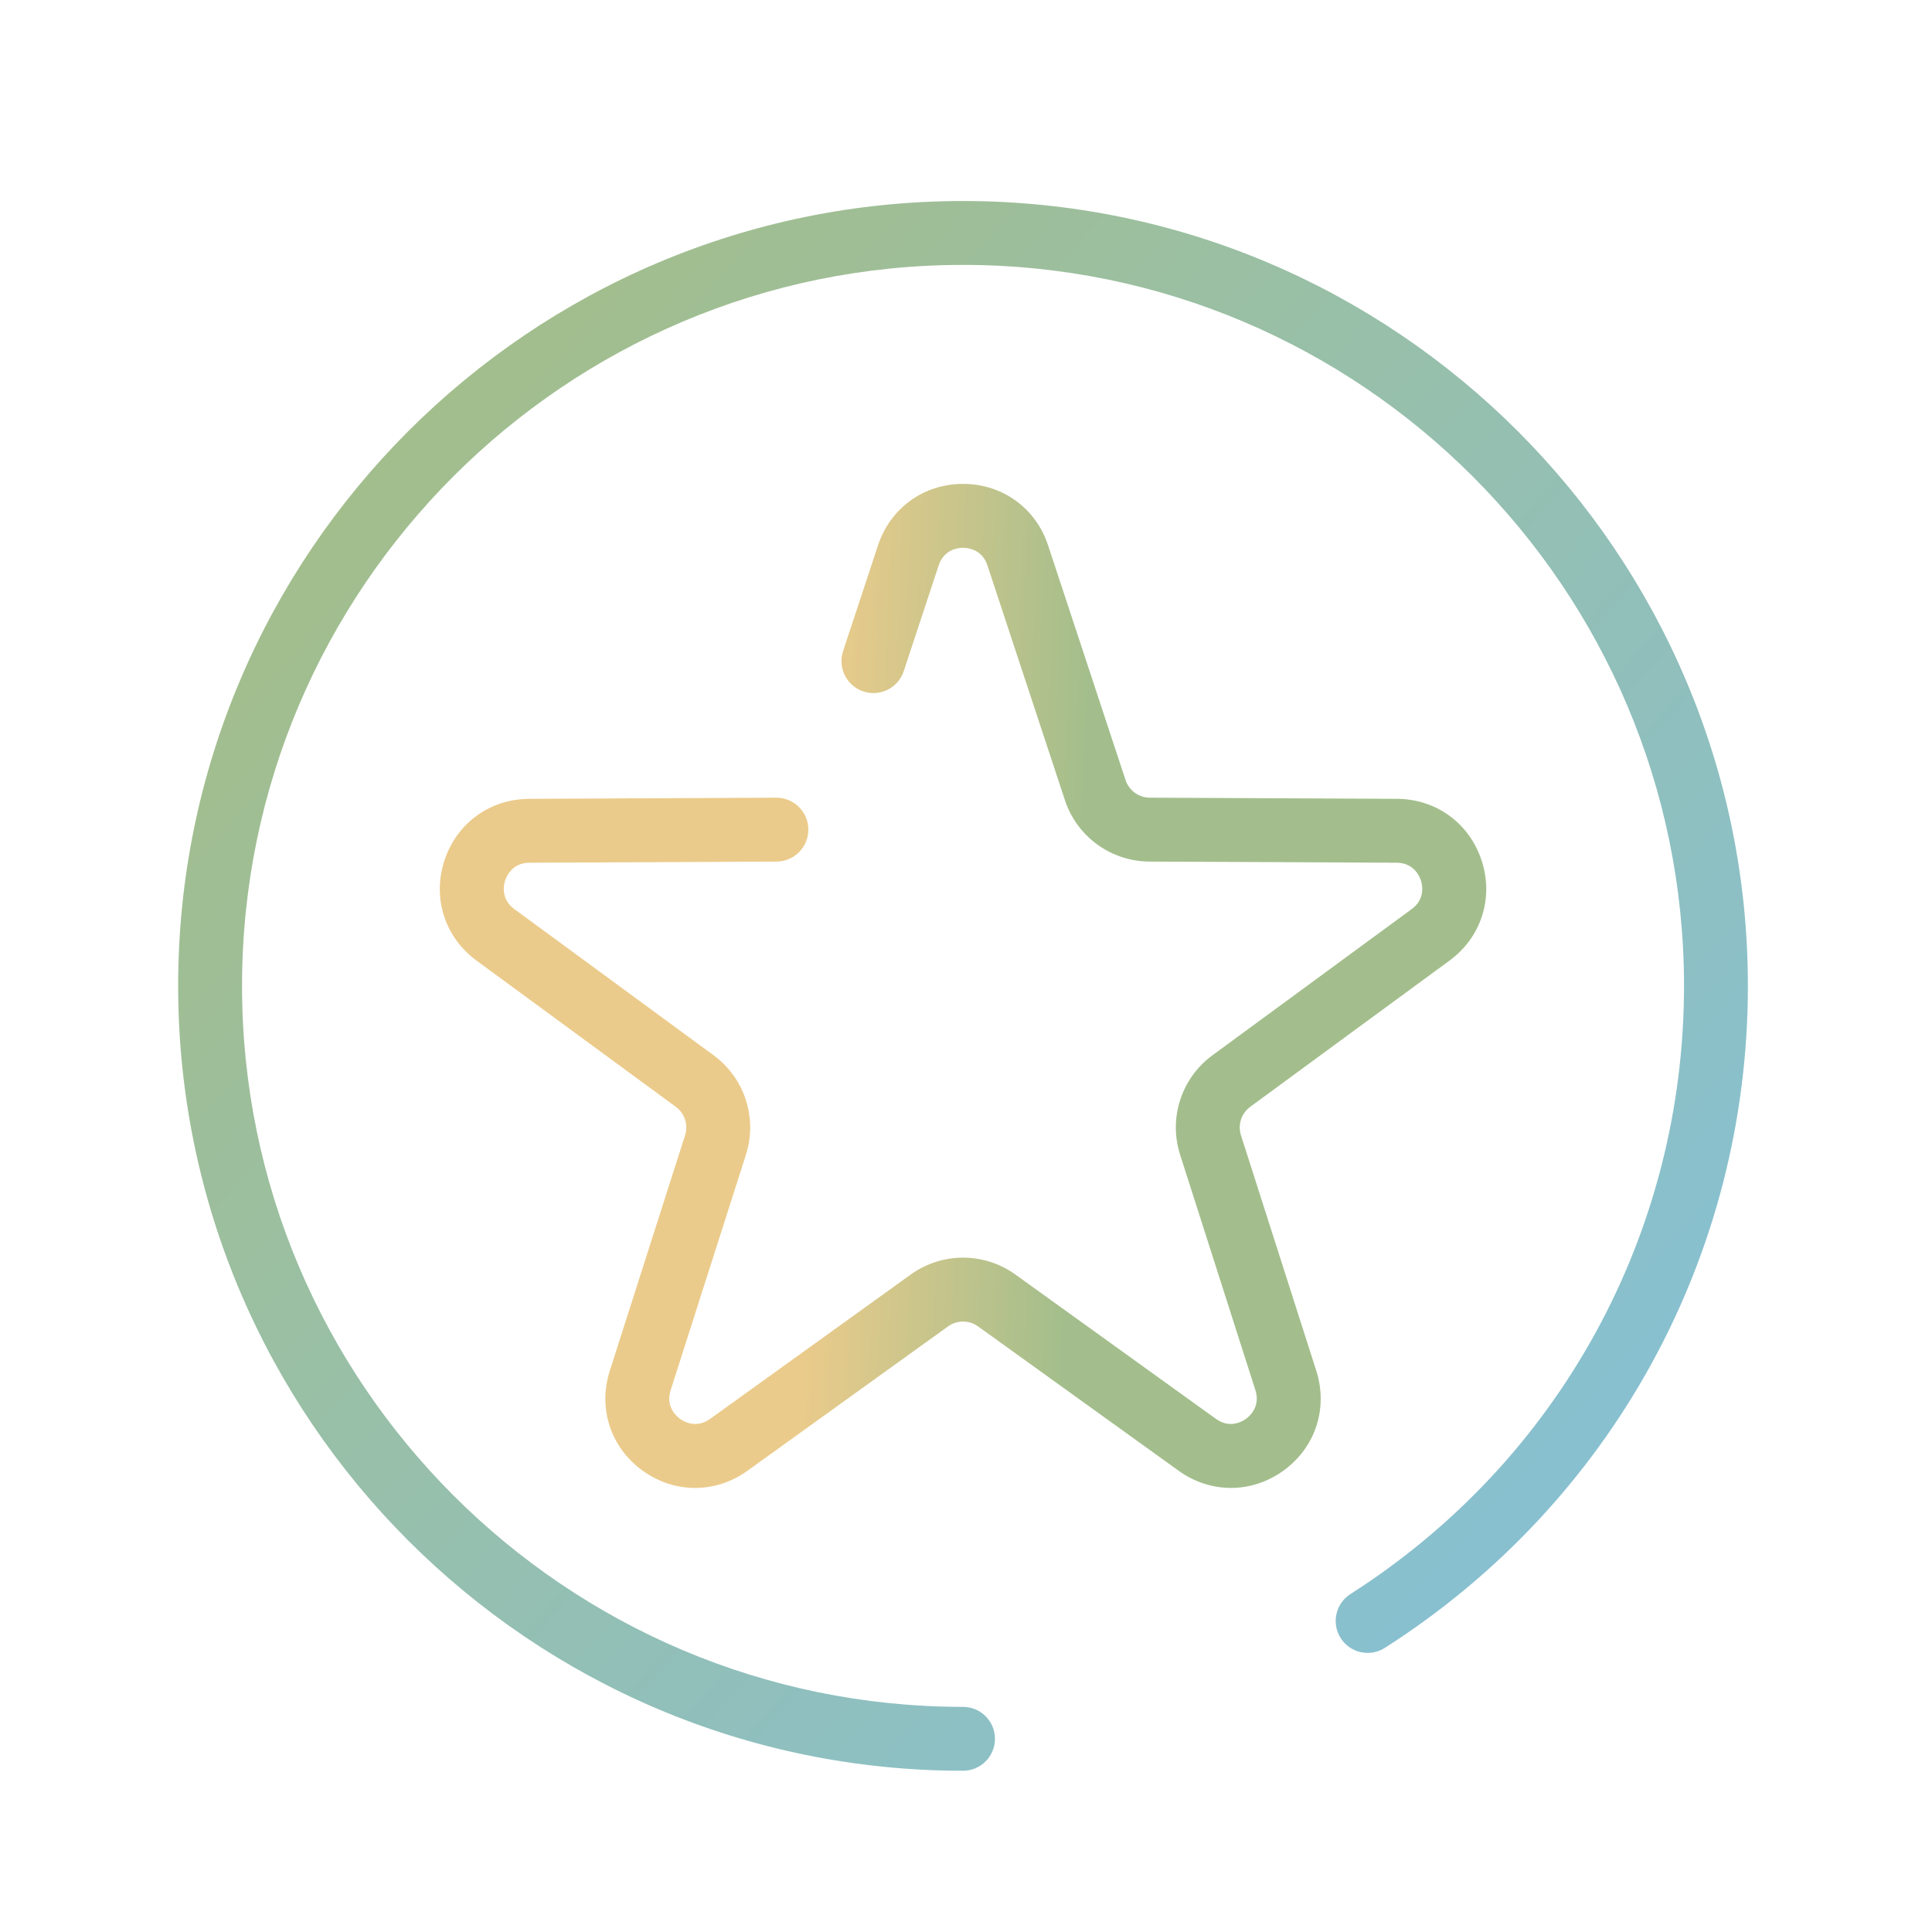
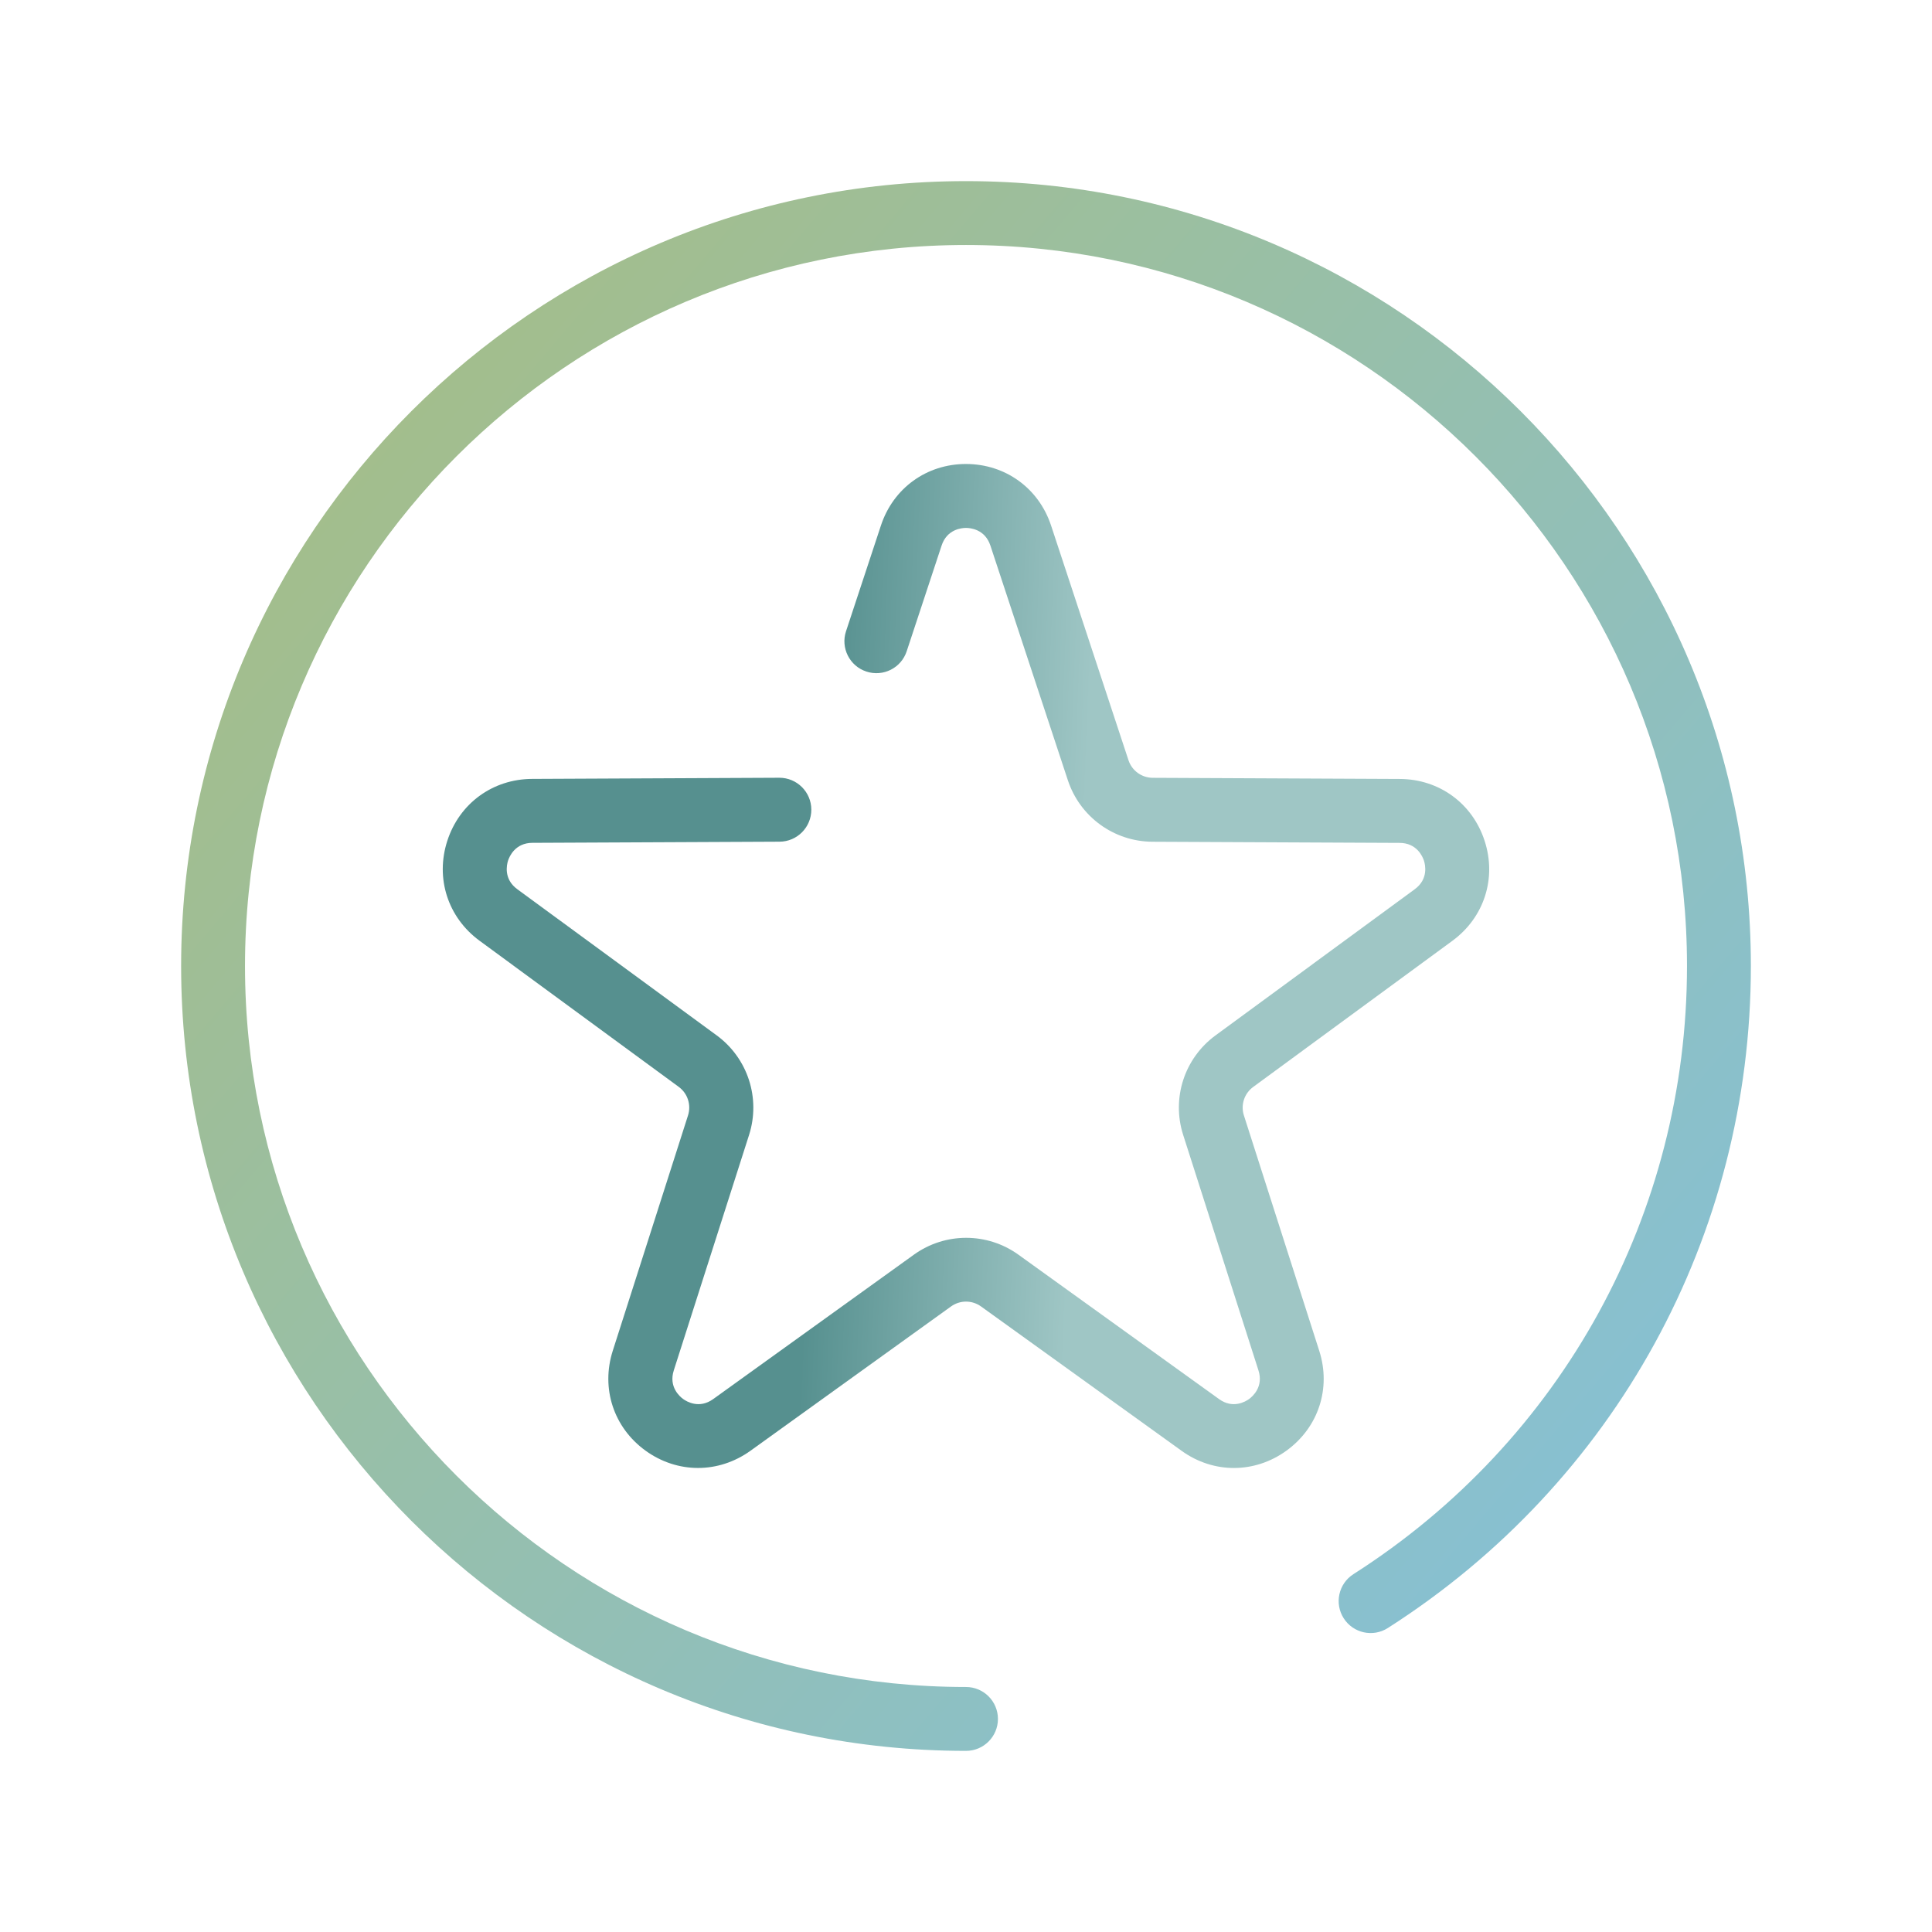
- <svg xmlns="http://www.w3.org/2000/svg" xmlns:xlink="http://www.w3.org/1999/xlink" width="32" height="32" version="1.1" id="svg11">
-   <defs id="defs15">
+ <svg xmlns="http://www.w3.org/2000/svg" xmlns:xlink="http://www.w3.org/1999/xlink" width="32" height="32" version="1.1" id="svg12">
+   <defs id="defs16">
+     <linearGradient xlink:href="#linearGradient857" id="linearGradient854" x1="169.269" y1="134.648" x2="119.864" y2="132.726" gradientUnits="userSpaceOnUse" gradientTransform="matrix(0.08818282,0,0,0.08818282,2.999648,3)" />
    <linearGradient id="linearGradient857">
-       <stop style="stop-color:#a3be8c;stop-opacity:1" offset="0" id="stop853" />
-       <stop style="stop-color:#ebcb8b;stop-opacity:1" offset="1" id="stop855" />
+       <stop style="stop-color:#9fc6c5;stop-opacity:1" offset="0" id="stop853" />
+       <stop style="stop-color:#56908f;stop-opacity:1" offset="1" id="stop855" />
    </linearGradient>
    <linearGradient id="linearGradient856">
      <stop id="stop852" offset="0" style="stop-color:#a3be8c;stop-opacity:1" />
      <stop id="stop854" offset="1" style="stop-color:#88c0d0;stop-opacity:1" />
    </linearGradient>
-     <linearGradient id="linearGradient851" x1="0" y1="0.5" x2="1" y2="0.5" gradientTransform="matrix(19.20669,0,0,28.00011,6.271192,2.383239)" gradientUnits="userSpaceOnUse">
-       <stop offset="0%" stop-opacity="1" style="stop-color:#ff0000;stop-opacity:1" id="stop846" />
-       <stop offset="98.696%" stop-opacity="1" style="stop-color:#ff9955;stop-opacity:1" id="stop848" />
-     </linearGradient>
-     <linearGradient id="_lgradient_1" x1="0" y1="0.5" x2="1" y2="0.5" gradientTransform="matrix(19.20669,0,0,28.00011,6.055006,2.270006)" gradientUnits="userSpaceOnUse">
-       <stop offset="0%" stop-opacity="1" style="stop-color:rgb(242,55,239)" id="stop9" />
-       <stop offset="98.696%" stop-opacity="1" style="stop-color:rgb(252,82,82)" id="stop11" />
-     </linearGradient>
-     <linearGradient id="_lgradient_1-3" x1="0" y1="0.5" x2="1" y2="0.5" gradientTransform="matrix(19.20669,0,0,28.00011,6.271192,2.383238)" gradientUnits="userSpaceOnUse">
-       <stop offset="0%" stop-opacity="1" style="stop-color:rgb(242,55,239)" id="stop9-6" />
-       <stop offset="98.696%" stop-opacity="1" style="stop-color:rgb(252,82,82)" id="stop11-7" />
-     </linearGradient>
-     <linearGradient gradientUnits="userSpaceOnUse" gradientTransform="matrix(19.20669,0,0,28.00011,6.271192,2.383239)" y2="0.5" x2="1" y1="0.5" x1="0" id="_lgradient_1-36">
-       <stop id="stop9-7" style="stop-color:#ff005d;stop-opacity:1" stop-opacity="1" offset="0%" />
-       <stop id="stop11-5" style="stop-color:#ff8b26;stop-opacity:0.988" stop-opacity="1" offset="98.696%" />
-     </linearGradient>
-     <linearGradient xlink:href="#linearGradient857" id="linearGradient854" x1="169.269" y1="134.648" x2="119.864" y2="132.726" gradientUnits="userSpaceOnUse" />
-     <linearGradient y2="243.377" x2="257.737" y1="45.15" x1="36.162" gradientUnits="userSpaceOnUse" id="linearGradient855" xlink:href="#linearGradient856" />
+     <linearGradient y2="243.377" x2="257.737" y1="45.15" x1="36.162" gradientUnits="userSpaceOnUse" id="linearGradient855-3" xlink:href="#linearGradient856" gradientTransform="matrix(0.06104968,0,0,0.06104968,34,12)" />
+     <linearGradient xlink:href="#linearGradient856" id="linearGradient853" x1="7" y1="6" x2="27" y2="23" gradientUnits="userSpaceOnUse" />
+     <linearGradient xlink:href="#linearGradient857" id="linearGradient862" x1="44" y1="21" x2="42" y2="21" gradientUnits="userSpaceOnUse" />
  </defs>
  <g id="bookmarks">
-     <g transform="translate(0.02534369,0.2700052)" style="clip-rule:evenodd;fill-rule:evenodd;stroke-linejoin:round;stroke-miterlimit:1.414" id="bookmarks-5">
-       <rect y="0" x="0" height="32" width="32" id="rect820" style="fill:#2020ff;fill-opacity:0" />
-       <g id="g6" transform="matrix(0.08818282,0,0,0.08818282,2.92536,3.059333)">
-         <path d="m 199.628,175.487 c -0.632,-1.977 0.067,-4.131 1.741,-5.358 l 37.422,-27.455 c 5.958,-4.371 8.333,-11.736 6.049,-18.763 -2.283,-7.028 -8.533,-11.591 -15.922,-11.625 l -46.413,-0.215 c -2.076,-0.01 -3.908,-1.34 -4.558,-3.311 L 163.4,64.684 c -2.316,-7.017 -8.586,-11.55 -15.975,-11.551 v 0 c -7.389,0 -13.66,4.534 -15.976,11.55 l -6.557,19.859 c -1.039,3.146 0.669,6.54 3.816,7.578 3.147,1.041 6.539,-0.669 7.579,-3.816 l 6.557,-19.859 c 1.014,-3.073 3.762,-3.312 4.581,-3.312 0.818,0 3.566,0.239 4.58,3.312 l 14.547,44.077 c 2.27,6.875 8.658,11.516 15.897,11.55 l 46.413,0.215 c 3.236,0.015 4.313,2.555 4.565,3.333 0.253,0.778 0.875,3.465 -1.734,5.379 l -37.423,27.455 c -5.837,4.283 -8.277,11.793 -6.072,18.689 l 14.143,44.222 c 0.986,3.083 -1.097,4.892 -1.759,5.372 -0.662,0.481 -3.025,1.904 -5.652,0.013 l -37.677,-27.114 c -5.878,-4.229 -13.776,-4.229 -19.654,0 l -37.684,27.119 c -2.627,1.89 -4.991,0.468 -5.652,-0.012 -0.662,-0.481 -2.745,-2.289 -1.76,-5.371 l 14.139,-44.229 c 2.205,-6.895 -0.236,-14.405 -6.072,-18.688 L 63.149,133 c -2.609,-1.914 -1.987,-4.602 -1.734,-5.379 0.253,-0.778 1.33,-3.318 4.565,-3.333 l 46.416,-0.215 c 3.313,-0.016 5.987,-2.714 5.972,-6.028 -0.016,-3.304 -2.699,-5.972 -6,-5.972 -0.009,0 -0.019,0 -0.028,0 l -46.416,0.215 c -7.389,0.034 -13.639,4.597 -15.922,11.625 -2.283,7.028 0.091,14.393 6.048,18.764 l 37.421,27.455 c 1.673,1.228 2.373,3.381 1.741,5.358 l -14.138,44.229 c -2.25,7.038 0.159,14.392 6.137,18.734 3,2.179 6.442,3.269 9.886,3.269 3.419,0 6.84,-1.075 9.829,-3.225 l 37.683,-27.119 c 1.685,-1.213 3.95,-1.213 5.635,0 l 37.677,27.114 c 5.998,4.316 13.736,4.3 19.715,-0.044 5.979,-4.343 8.387,-11.697 6.136,-18.736 z" id="path2" style="fill:url(#linearGradient854);fill-opacity:1" />
-         <path d="M 147.421,0 C 66.133,0 0,66.133 0,147.421 c 0,81.288 66.133,147.421 147.421,147.421 3.313,0 6,-2.687 6,-6 0,-3.313 -2.687,-6 -6,-6 C 72.75,282.843 12,222.093 12,147.421 12,72.749 72.75,12 147.421,12 c 74.671,0 135.421,60.75 135.421,135.421 0,46.48 -23.42,89.182 -62.65,114.228 -2.793,1.783 -3.612,5.493 -1.829,8.286 1.783,2.793 5.492,3.612 8.286,1.829 42.7,-27.262 68.193,-73.745 68.193,-124.342 C 294.843,66.133 228.71,0 147.421,0 Z" id="path4" style="fill:url(#linearGradient855);fill-opacity:1" />
-       </g>
+     <rect style="opacity:0.001" width="32" height="32" x="0" y="0" id="rect2" />
+     <path d="m 20.603,18.475 c -0.056,-0.174 0.006,-0.364 0.154,-0.472 l 3.3,-2.421 c 0.525,-0.385 0.735,-1.035 0.533,-1.655 -0.201,-0.62 -0.752,-1.022 -1.404,-1.025 l -4.093,-0.019 c -0.183,-8.82e-4 -0.345,-0.118 -0.402,-0.292 L 17.409,8.704 C 17.204,8.085 16.652,7.686 16,7.685 v 0 c -0.652,0 -1.205,0.4 -1.409,1.019 l -0.578,1.751 c -0.092,0.277 0.059,0.577 0.337,0.668 0.278,0.092 0.577,-0.059 0.668,-0.337 L 15.596,9.036 C 15.685,8.765 15.928,8.744 16,8.744 c 0.072,0 0.314,0.021 0.404,0.292 l 1.283,3.887 c 0.2,0.606 0.763,1.016 1.402,1.019 l 4.093,0.019 c 0.285,0.001 0.38,0.225 0.403,0.294 0.022,0.069 0.077,0.306 -0.153,0.474 l -3.3,2.421 c -0.515,0.378 -0.73,1.04 -0.535,1.648 l 1.247,3.9 c 0.087,0.272 -0.097,0.431 -0.155,0.474 -0.058,0.042 -0.267,0.168 -0.498,0.001 l -3.322,-2.391 c -0.518,-0.373 -1.215,-0.373 -1.733,0 l -3.323,2.391 c -0.232,0.167 -0.44,0.041 -0.498,-0.001 -0.058,-0.042 -0.242,-0.202 -0.155,-0.474 l 1.247,-3.9 c 0.194,-0.608 -0.021,-1.27 -0.535,-1.648 L 8.568,14.728 C 8.338,14.56 8.393,14.322 8.415,14.254 8.438,14.185 8.533,13.961 8.818,13.96 l 4.093,-0.019 c 0.292,-0.001 0.528,-0.239 0.527,-0.532 -0.001,-0.291 -0.238,-0.527 -0.529,-0.527 -7.94e-4,0 -0.002,0 -0.003,0 l -4.093,0.019 c -0.652,0.003 -1.203,0.405 -1.404,1.025 -0.201,0.62 0.008,1.269 0.533,1.655 l 3.3,2.421 c 0.148,0.108 0.209,0.298 0.154,0.472 l -1.247,3.9 c -0.198,0.621 0.014,1.269 0.541,1.652 0.265,0.192 0.568,0.288 0.872,0.288 0.301,0 0.603,-0.095 0.867,-0.284 l 3.323,-2.391 c 0.149,-0.107 0.348,-0.107 0.497,0 l 3.322,2.391 c 0.529,0.381 1.211,0.379 1.739,-0.004 0.527,-0.383 0.74,-1.031 0.541,-1.652 z" id="path2" style="clip-rule:evenodd;fill:url(#linearGradient854);fill-opacity:1;fill-rule:evenodd;stroke-width:0.088;stroke-linejoin:round;stroke-miterlimit:1.414" />
+     <path d="m 16,3 c -7.168,0 -13,5.832 -13,13 0,7.168 5.832,13 13,13 0.292,0 0.529,-0.237 0.529,-0.529 0,-0.292 -0.237,-0.529 -0.529,-0.529 C 9.415,27.942 4.058,22.585 4.058,16 c 0,-6.585 5.357,-11.942 11.942,-11.942 6.585,0 11.942,5.357 11.942,11.942 0,4.099 -2.065,7.864 -5.525,10.073 -0.246,0.157 -0.319,0.484 -0.161,0.731 0.157,0.246 0.484,0.319 0.731,0.161 3.765,-2.404 6.013,-6.503 6.013,-10.965 C 29,8.832 23.168,3 16,3 Z" id="path4-3" style="clip-rule:evenodd;fill:url(#linearGradient853);fill-opacity:1;fill-rule:evenodd;stroke-width:0.088;stroke-linejoin:round;stroke-miterlimit:1.414" />
+   </g>
+   <g id="22-22-bookmarks">
+     <g id="g923">
+       <rect style="opacity:0.001" width="22" height="22" x="32" y="10" id="rect7" />
+       <path d="m 46.187,22.713 c -0.039,-0.121 0.004,-0.252 0.106,-0.327 l 2.285,-1.676 c 0.364,-0.267 0.509,-0.716 0.369,-1.145 C 48.808,19.136 48.426,18.857 47.975,18.855 l -2.833,-0.013 c -0.127,-6.11e-4 -0.239,-0.082 -0.278,-0.202 l -0.888,-2.691 c -0.141,-0.428 -0.524,-0.705 -0.975,-0.705 v 0 c -0.451,0 -0.834,0.277 -0.975,0.705 l -0.4,1.212 c -0.063,0.192 0.041,0.399 0.233,0.463 0.192,0.064 0.399,-0.041 0.463,-0.233 L 42.721,16.179 c 0.062,-0.188 0.23,-0.202 0.28,-0.202 0.05,0 0.218,0.015 0.28,0.202 l 0.888,2.691 c 0.139,0.42 0.529,0.703 0.971,0.705 l 2.833,0.013 c 0.198,9.15e-4 0.263,0.156 0.279,0.203 0.015,0.048 0.053,0.212 -0.106,0.328 l -2.285,1.676 c -0.356,0.261 -0.505,0.72 -0.371,1.141 l 0.863,2.7 c 0.06,0.188 -0.067,0.299 -0.107,0.328 -0.04,0.029 -0.185,0.116 -0.345,7.93e-4 l -2.3,-1.655 c -0.359,-0.258 -0.841,-0.258 -1.2,0 l -2.301,1.656 c -0.16,0.115 -0.305,0.029 -0.345,-7.33e-4 -0.04,-0.029 -0.168,-0.14 -0.107,-0.328 l 0.863,-2.7 c 0.135,-0.421 -0.014,-0.879 -0.371,-1.141 l -2.285,-1.676 c -0.159,-0.117 -0.121,-0.281 -0.106,-0.328 0.015,-0.048 0.081,-0.203 0.279,-0.203 l 2.834,-0.013 c 0.202,-9.77e-4 0.366,-0.166 0.365,-0.368 -9.77e-4,-0.202 -0.165,-0.365 -0.366,-0.365 -5.49e-4,0 -0.001,0 -0.002,0 l -2.834,0.013 c -0.451,0.002 -0.833,0.281 -0.972,0.71 -0.139,0.429 0.006,0.879 0.369,1.146 l 2.285,1.676 c 0.102,0.075 0.145,0.206 0.106,0.327 l -0.863,2.7 c -0.137,0.43 0.01,0.879 0.375,1.144 0.183,0.133 0.393,0.2 0.604,0.2 0.209,0 0.418,-0.066 0.6,-0.197 l 2.301,-1.656 c 0.103,-0.074 0.241,-0.074 0.344,0 l 2.3,1.655 c 0.366,0.263 0.839,0.263 1.204,-0.003 0.365,-0.265 0.512,-0.714 0.375,-1.144 z" id="path2-9" style="clip-rule:evenodd;fill:url(#linearGradient862);fill-opacity:1;fill-rule:evenodd;stroke-width:0.061;stroke-linejoin:round;stroke-miterlimit:1.414" />
+       <path d="M 43,12 C 38.037,12 34,16.037 34,21 c 0,4.963 4.037,9 9,9 0.202,0 0.366,-0.164 0.366,-0.366 0,-0.202 -0.164,-0.366 -0.366,-0.366 -4.559,6.1e-5 -8.267,-3.709 -8.267,-8.267 0,-4.559 3.709,-8.267 8.267,-8.267 4.559,0 8.267,3.709 8.267,8.267 0,2.838 -1.43,5.445 -3.825,6.974 -0.171,0.109 -0.221,0.335 -0.112,0.506 0.109,0.171 0.335,0.221 0.506,0.112 C 50.444,26.927 52,24.089 52,21 52,16.037 47.963,12 43,12 Z" id="path4" style="clip-rule:evenodd;fill:url(#linearGradient855-3);fill-opacity:1;fill-rule:evenodd;stroke-width:0.061;stroke-linejoin:round;stroke-miterlimit:1.414" />
    </g>
  </g>
</svg>
